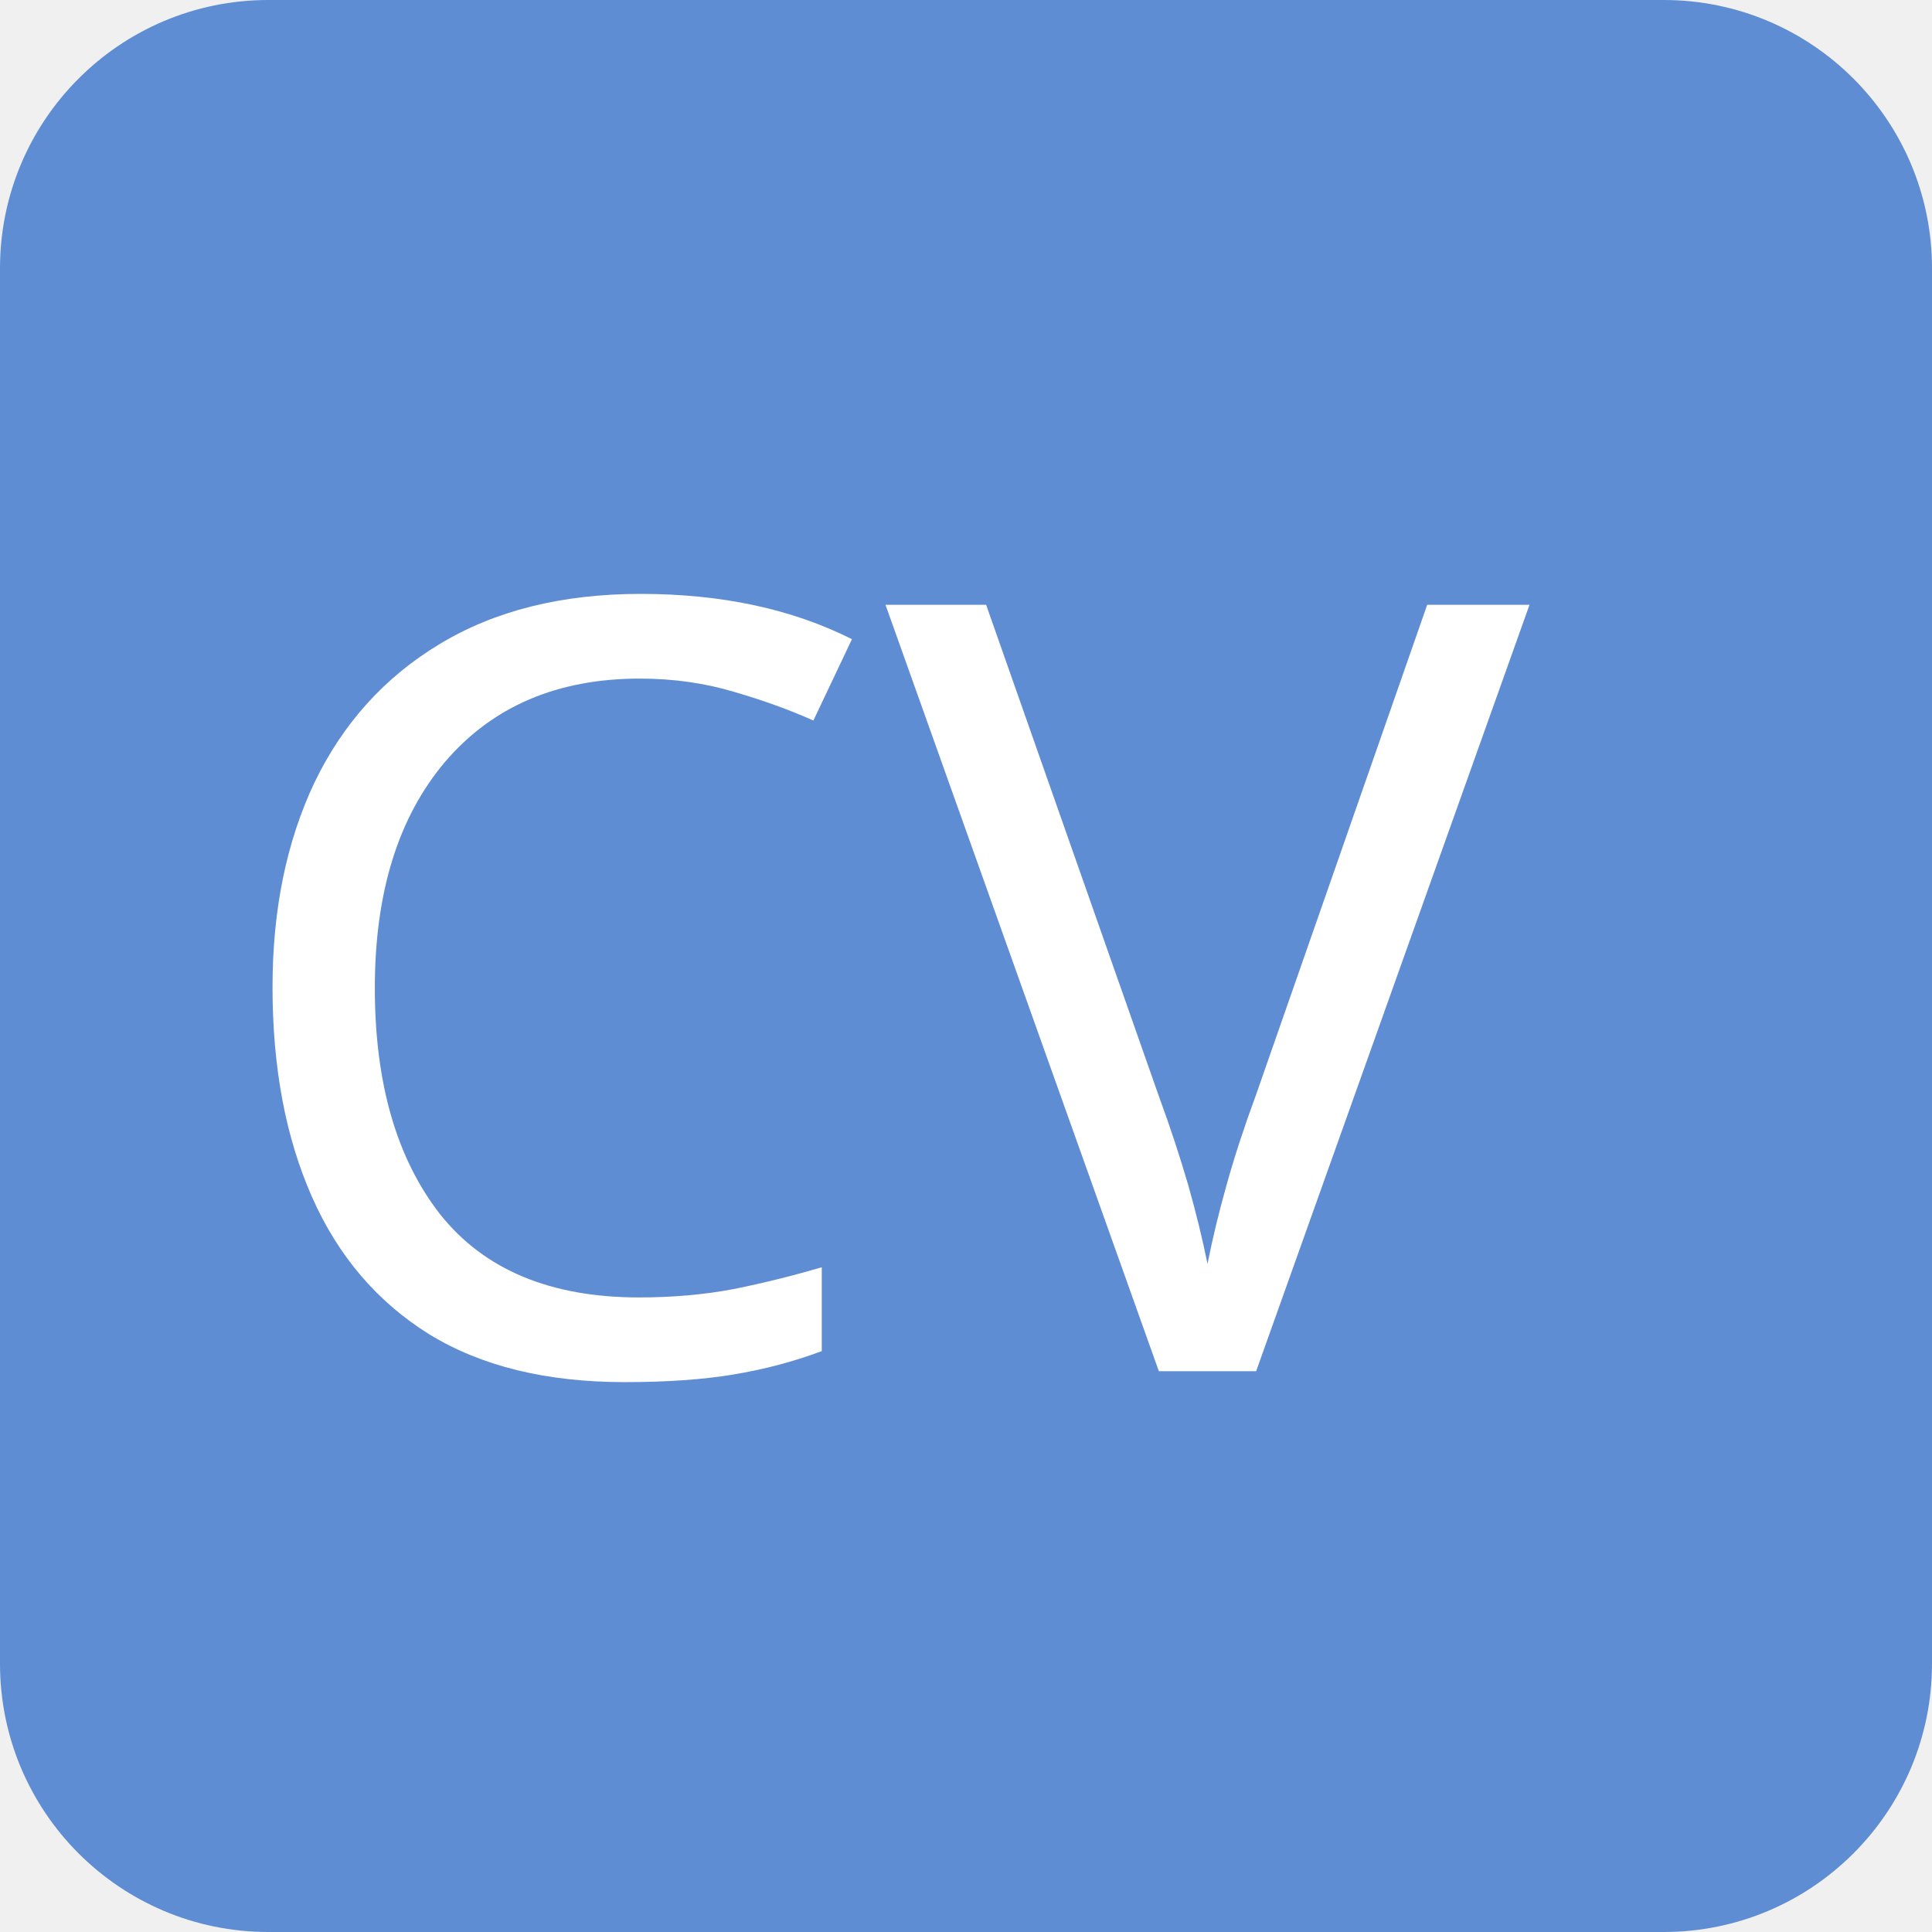
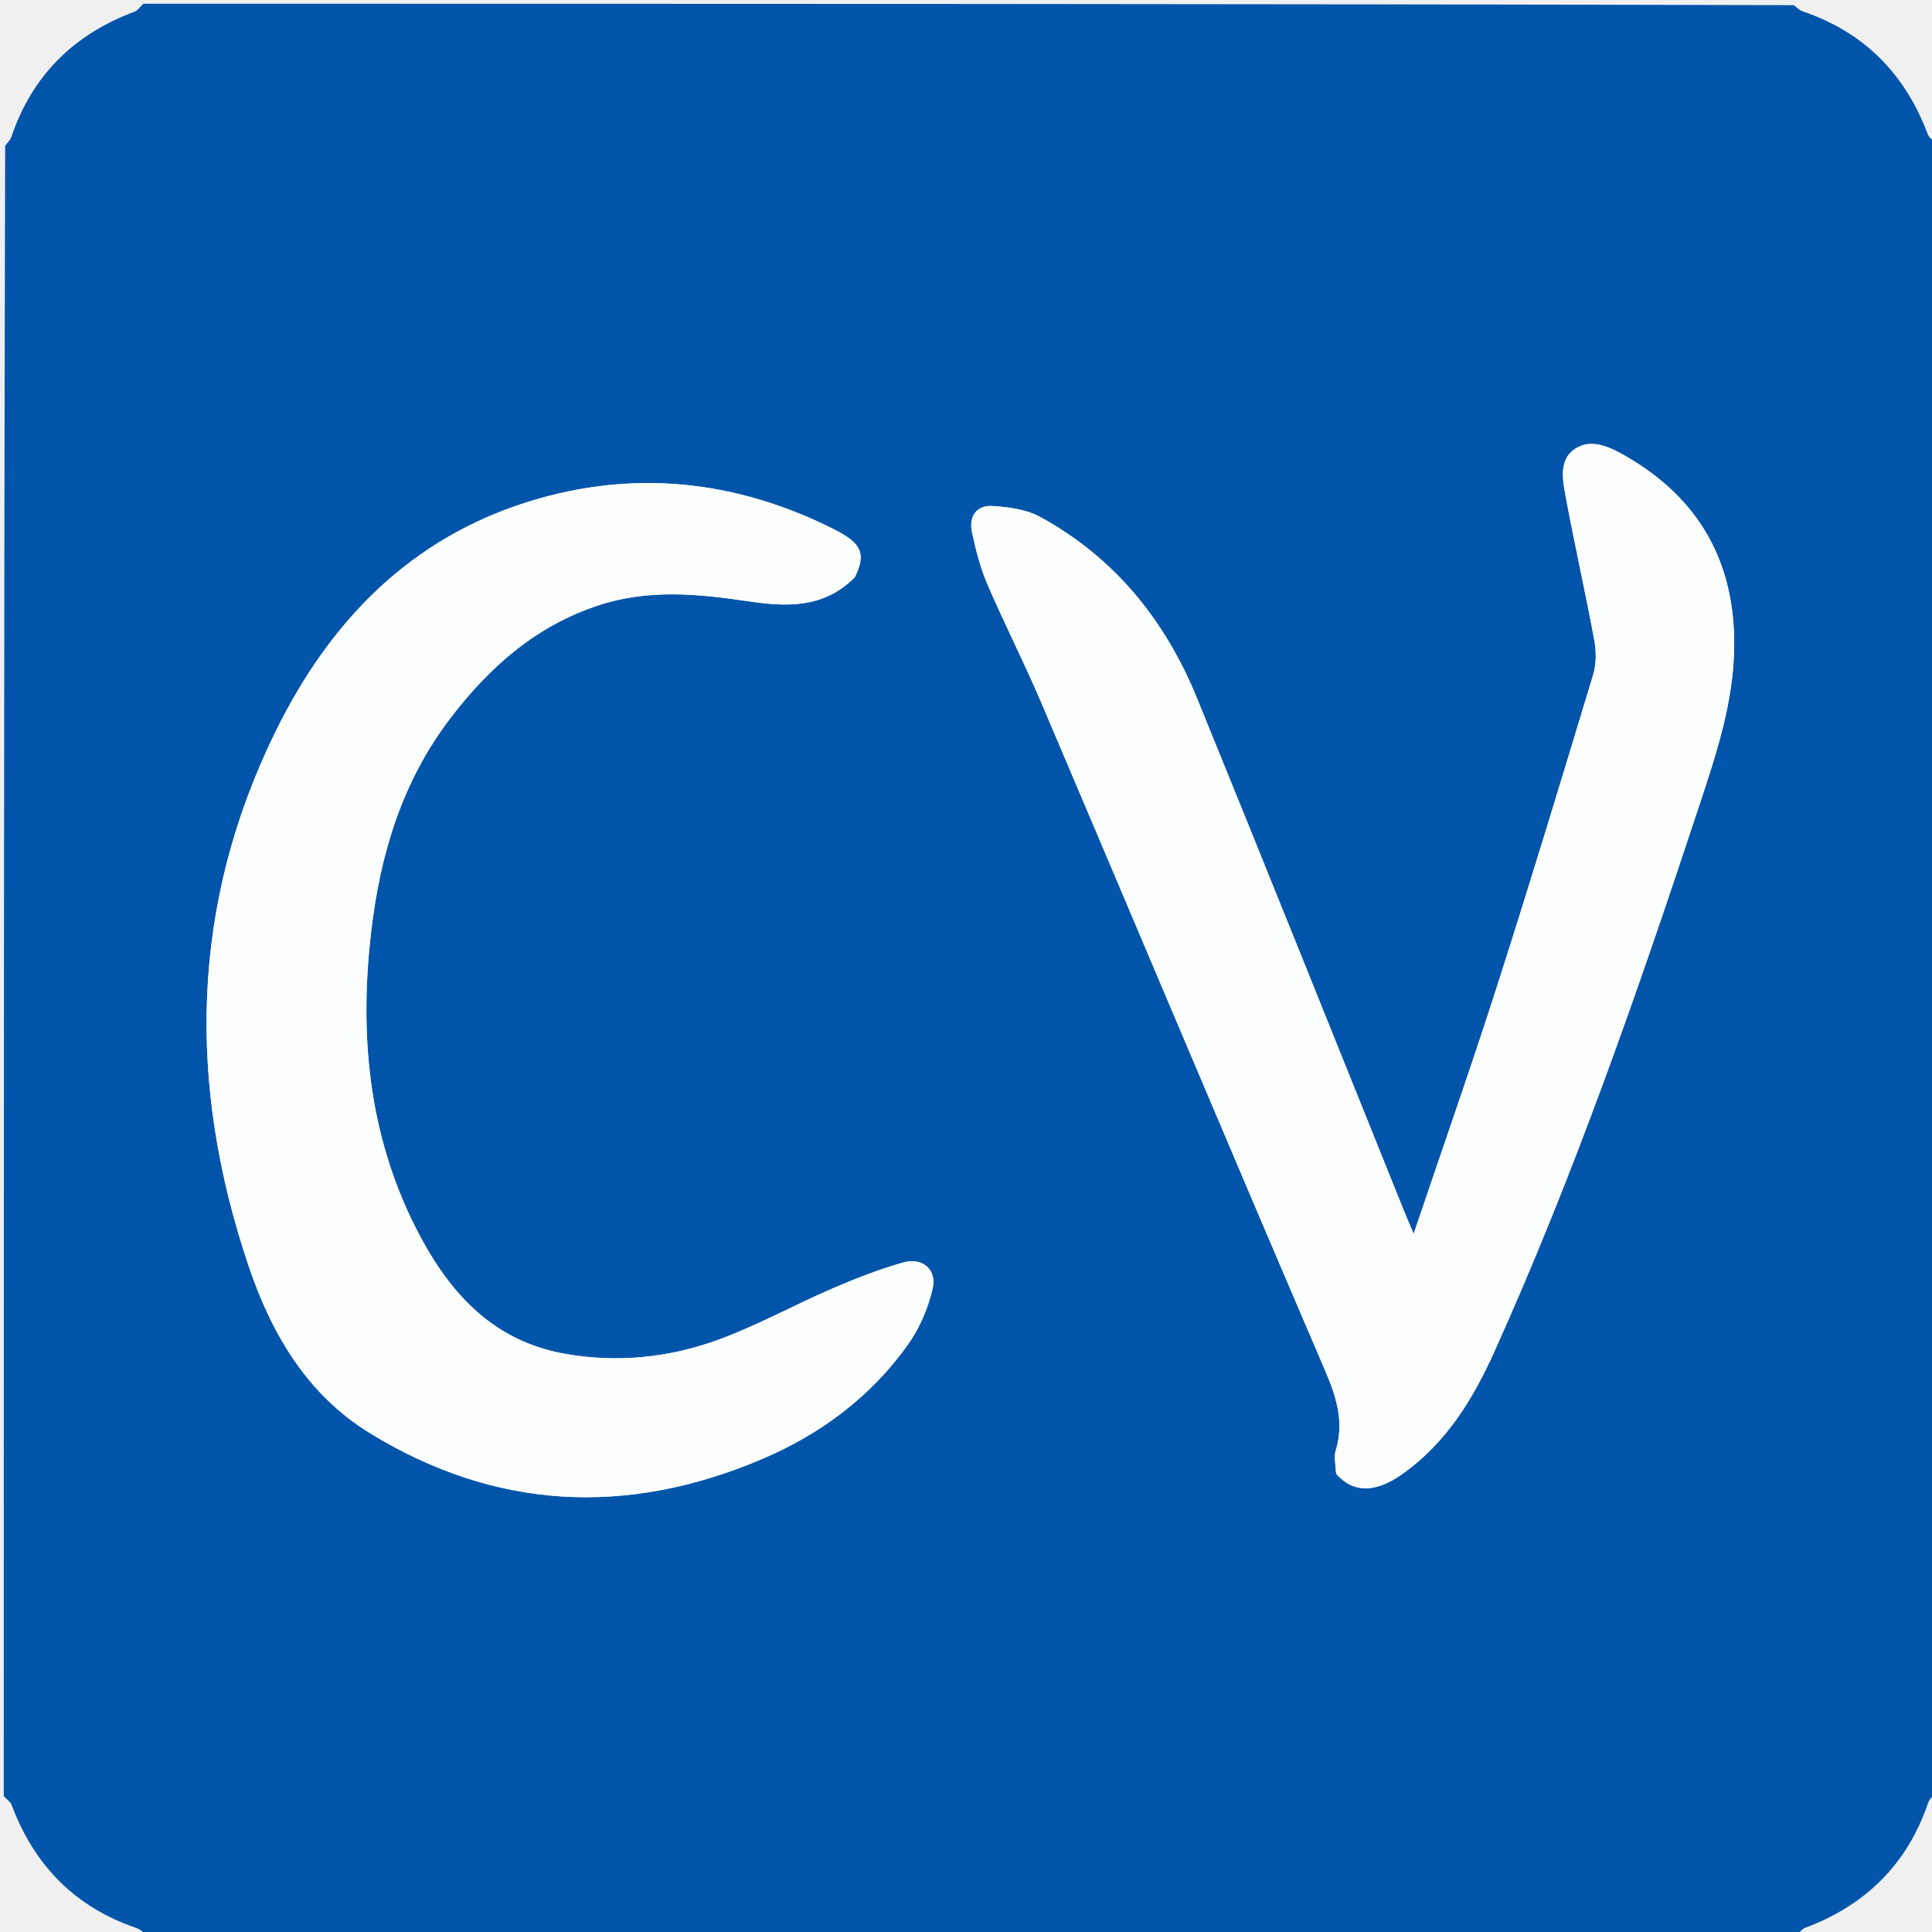
- <svg xmlns="http://www.w3.org/2000/svg" viewBox="0 0 36 36" width="36" height="36" version="1.1" id="svg17">
-   <defs id="defs21" />
-   <path fill="#0078d4" d="m 36,31 c 0,2.762 -2.238,5 -5,5 H 5 C 2.239,36 0,33.762 0,31 V 5 C 0,2.238 2.239,0 5,0 h 26 c 2.762,0 5,2.238 5,5 z" id="path9" style="fill:#5f8dd3" />
-   <text xml:space="preserve" style="font-style:normal;font-weight:normal;font-size:20px;line-height:1.25;font-family:sans-serif;fill:#000000;fill-opacity:1;stroke:none;stroke-width:0.383" x="3.86" y="25.553" id="text26827">
-     <tspan id="tspan26825" x="3.86" y="25.553" style="font-size:20px;fill:#ffffff;stroke-width:0.383">CV</tspan>
-   </text>
+ <svg xmlns="http://www.w3.org/2000/svg" version="1.1" id="Layer_1" x="0px" y="0px" width="100%" viewBox="0 0 512 512" enable-background="new 0 0 512 512" xml:space="preserve">
+   <defs id="defs841" />
+   <path fill="#0055AA" opacity="1" stroke="none" d=" M1,476   C1,330.309 1,184.619 1.367,38.611   C2.16,37.644 2.75,37.048 2.99,36.335   C8.512,19.991 19.569,9.122 35.618,3.101   C36.544,2.753 37.212,1.716 38,1   C183.691,1 329.382,1 475.396,1.368   C476.372,2.163 476.968,2.751 477.682,2.992   C494.018,8.528 504.893,19.581 510.906,35.636   C511.251,36.556 512.286,37.218 513,38   C513,183.691 513,329.382 512.632,475.396   C511.837,476.372 511.249,476.968 511.008,477.682   C505.471,494.018 494.419,504.893 478.364,510.906   C477.444,511.251 476.782,512.286 476,513   C330.309,513 184.619,513 38.611,512.633   C37.644,511.84 37.048,511.25 36.335,511.01   C19.991,505.488 9.122,494.431 3.101,478.382   C2.753,477.456 1.716,476.788 1,476  M354.134,390.667   C358.727,395.826 364.648,395.638 371.832,390.496   C383.357,382.247 390.362,370.755 396.053,358.124   C417.125,311.36 433.938,263.008 450.017,214.374   C454.671,200.297 459.459,186.274 459.578,171.196   C459.754,148.921 450.254,132.107 430.994,120.974   C426.847,118.576 421.843,116.019 417.375,118.962   C413.129,121.76 414.088,127.102 414.895,131.451   C417.261,144.199 420.129,156.854 422.5,169.601   C423.051,172.563 423.068,175.948 422.207,178.798   C413.939,206.173 405.648,233.545 396.921,260.776   C389.923,282.611 382.312,304.25 374.629,326.996   C373.444,324.171 372.664,322.371 371.93,320.551   C353.709,275.371 335.628,230.134 317.218,185.031   C308.798,164.403 295.371,147.724 275.555,136.942   C271.958,134.985 267.372,134.405 263.178,134.108   C258.83,133.801 256.691,136.785 257.579,140.977   C258.573,145.67 259.776,150.413 261.661,154.803   C266.186,165.34 271.425,175.572 275.915,186.122   C300.524,243.949 324.876,301.886 349.647,359.643   C353.122,367.745 356.742,375.327 353.987,384.372   C353.478,386.044 353.925,388.007 354.134,390.667  M226.648,152.837   C229.523,146.761 228.501,144.008 220.832,140.171   C195,127.247 168.04,124.332 140.372,132.856   C108.624,142.637 87.344,164.776 73.088,193.748   C50.435,239.785 49.633,287.305 65.874,335.459   C71.973,353.543 81.422,369.625 98.094,379.838   C131.309,400.184 166.082,401.861 201.767,386.735   C217.41,380.104 230.726,370.223 240.611,356.333   C243.692,352.004 245.95,346.714 247.155,341.532   C248.355,336.374 244.409,333.116 239.228,334.606   C232.876,336.433 226.654,338.845 220.578,341.473   C210.521,345.823 200.857,351.177 190.604,354.96   C177.309,359.865 163.294,361.281 149.275,358.691   C129.764,355.088 118.259,341.569 109.922,324.882   C97.611,300.239 95.207,274.082 98.347,247.015   C100.752,226.283 106.575,207.04 119.431,190.223   C129.772,176.696 142.021,165.91 158.508,160.449   C171.617,156.107 184.705,157.325 198.009,159.299   C207.918,160.77 218.057,161.485 226.648,152.837  z" id="path824" />
+   <g id="g1011">
+     <path fill="#FDFEFE" opacity="1" stroke="none" d=" M354.032,390.251   C353.925,388.007 353.478,386.044 353.987,384.372   C356.742,375.327 353.122,367.745 349.647,359.643   C324.876,301.886 300.524,243.949 275.915,186.122   C271.425,175.572 266.186,165.34 261.661,154.803   C259.776,150.413 258.573,145.67 257.579,140.977   C256.691,136.785 258.83,133.801 263.178,134.108   C267.372,134.405 271.958,134.985 275.555,136.942   C295.371,147.724 308.798,164.403 317.218,185.031   C335.628,230.134 353.709,275.371 371.93,320.551   C372.664,322.371 373.444,324.171 374.629,326.996   C382.312,304.25 389.923,282.611 396.921,260.776   C405.648,233.545 413.939,206.173 422.207,178.798   C423.068,175.948 423.051,172.563 422.5,169.601   C420.129,156.854 417.261,144.199 414.895,131.451   C414.088,127.102 413.129,121.76 417.375,118.962   C421.843,116.019 426.847,118.576 430.994,120.974   C450.254,132.107 459.754,148.921 459.578,171.196   C459.459,186.274 454.671,200.297 450.017,214.374   C433.938,263.008 417.125,311.36 396.053,358.124   C390.362,370.755 383.357,382.247 371.832,390.496   C364.648,395.638 358.727,395.826 354.032,390.251  z" id="path834" />
+     <path fill="#FDFEFE" opacity="1" stroke="none" d=" M226.401,153.13   C218.057,161.485 207.918,160.77 198.009,159.299   C184.705,157.325 171.617,156.107 158.508,160.449   C142.021,165.91 129.772,176.696 119.431,190.223   C106.575,207.04 100.752,226.283 98.347,247.015   C95.207,274.082 97.611,300.239 109.922,324.882   C118.259,341.569 129.764,355.088 149.275,358.691   C163.294,361.281 177.309,359.865 190.604,354.96   C200.857,351.177 210.521,345.823 220.578,341.473   C226.654,338.845 232.876,336.433 239.228,334.606   C244.409,333.116 248.355,336.374 247.155,341.532   C245.95,346.714 243.692,352.004 240.611,356.333   C230.726,370.223 217.41,380.104 201.767,386.735   C166.082,401.861 131.309,400.184 98.094,379.838   C81.422,369.625 71.973,353.543 65.874,335.459   C49.633,287.305 50.435,239.785 73.088,193.748   C87.344,164.776 108.624,142.637 140.372,132.856   C168.04,124.332 195,127.247 220.832,140.171   C228.501,144.008 229.523,146.761 226.401,153.13  z" id="path836" />
+   </g>
</svg>
